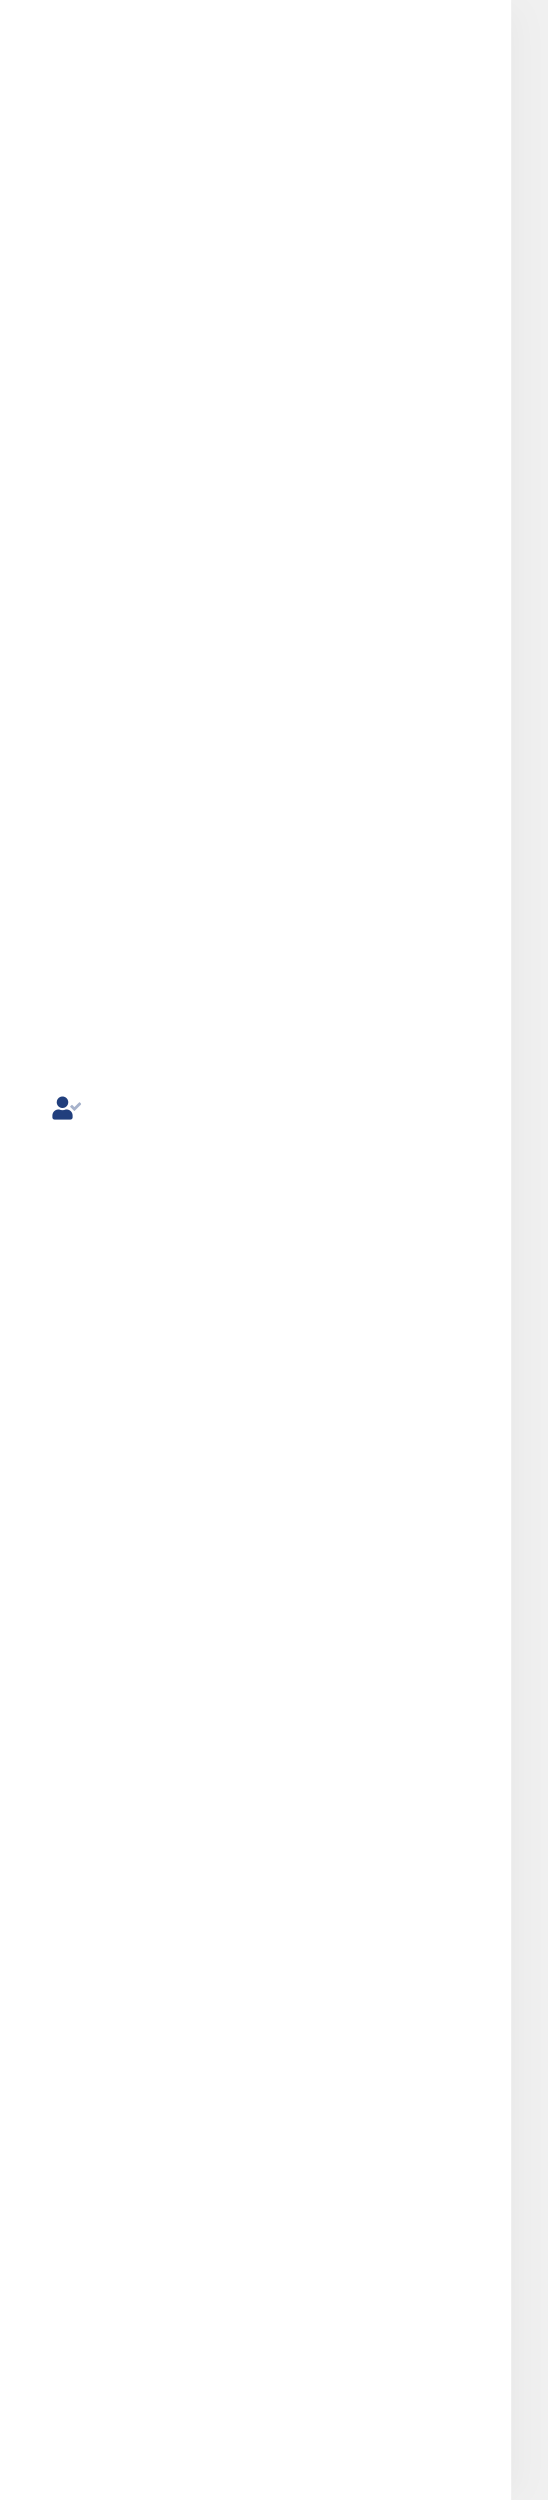
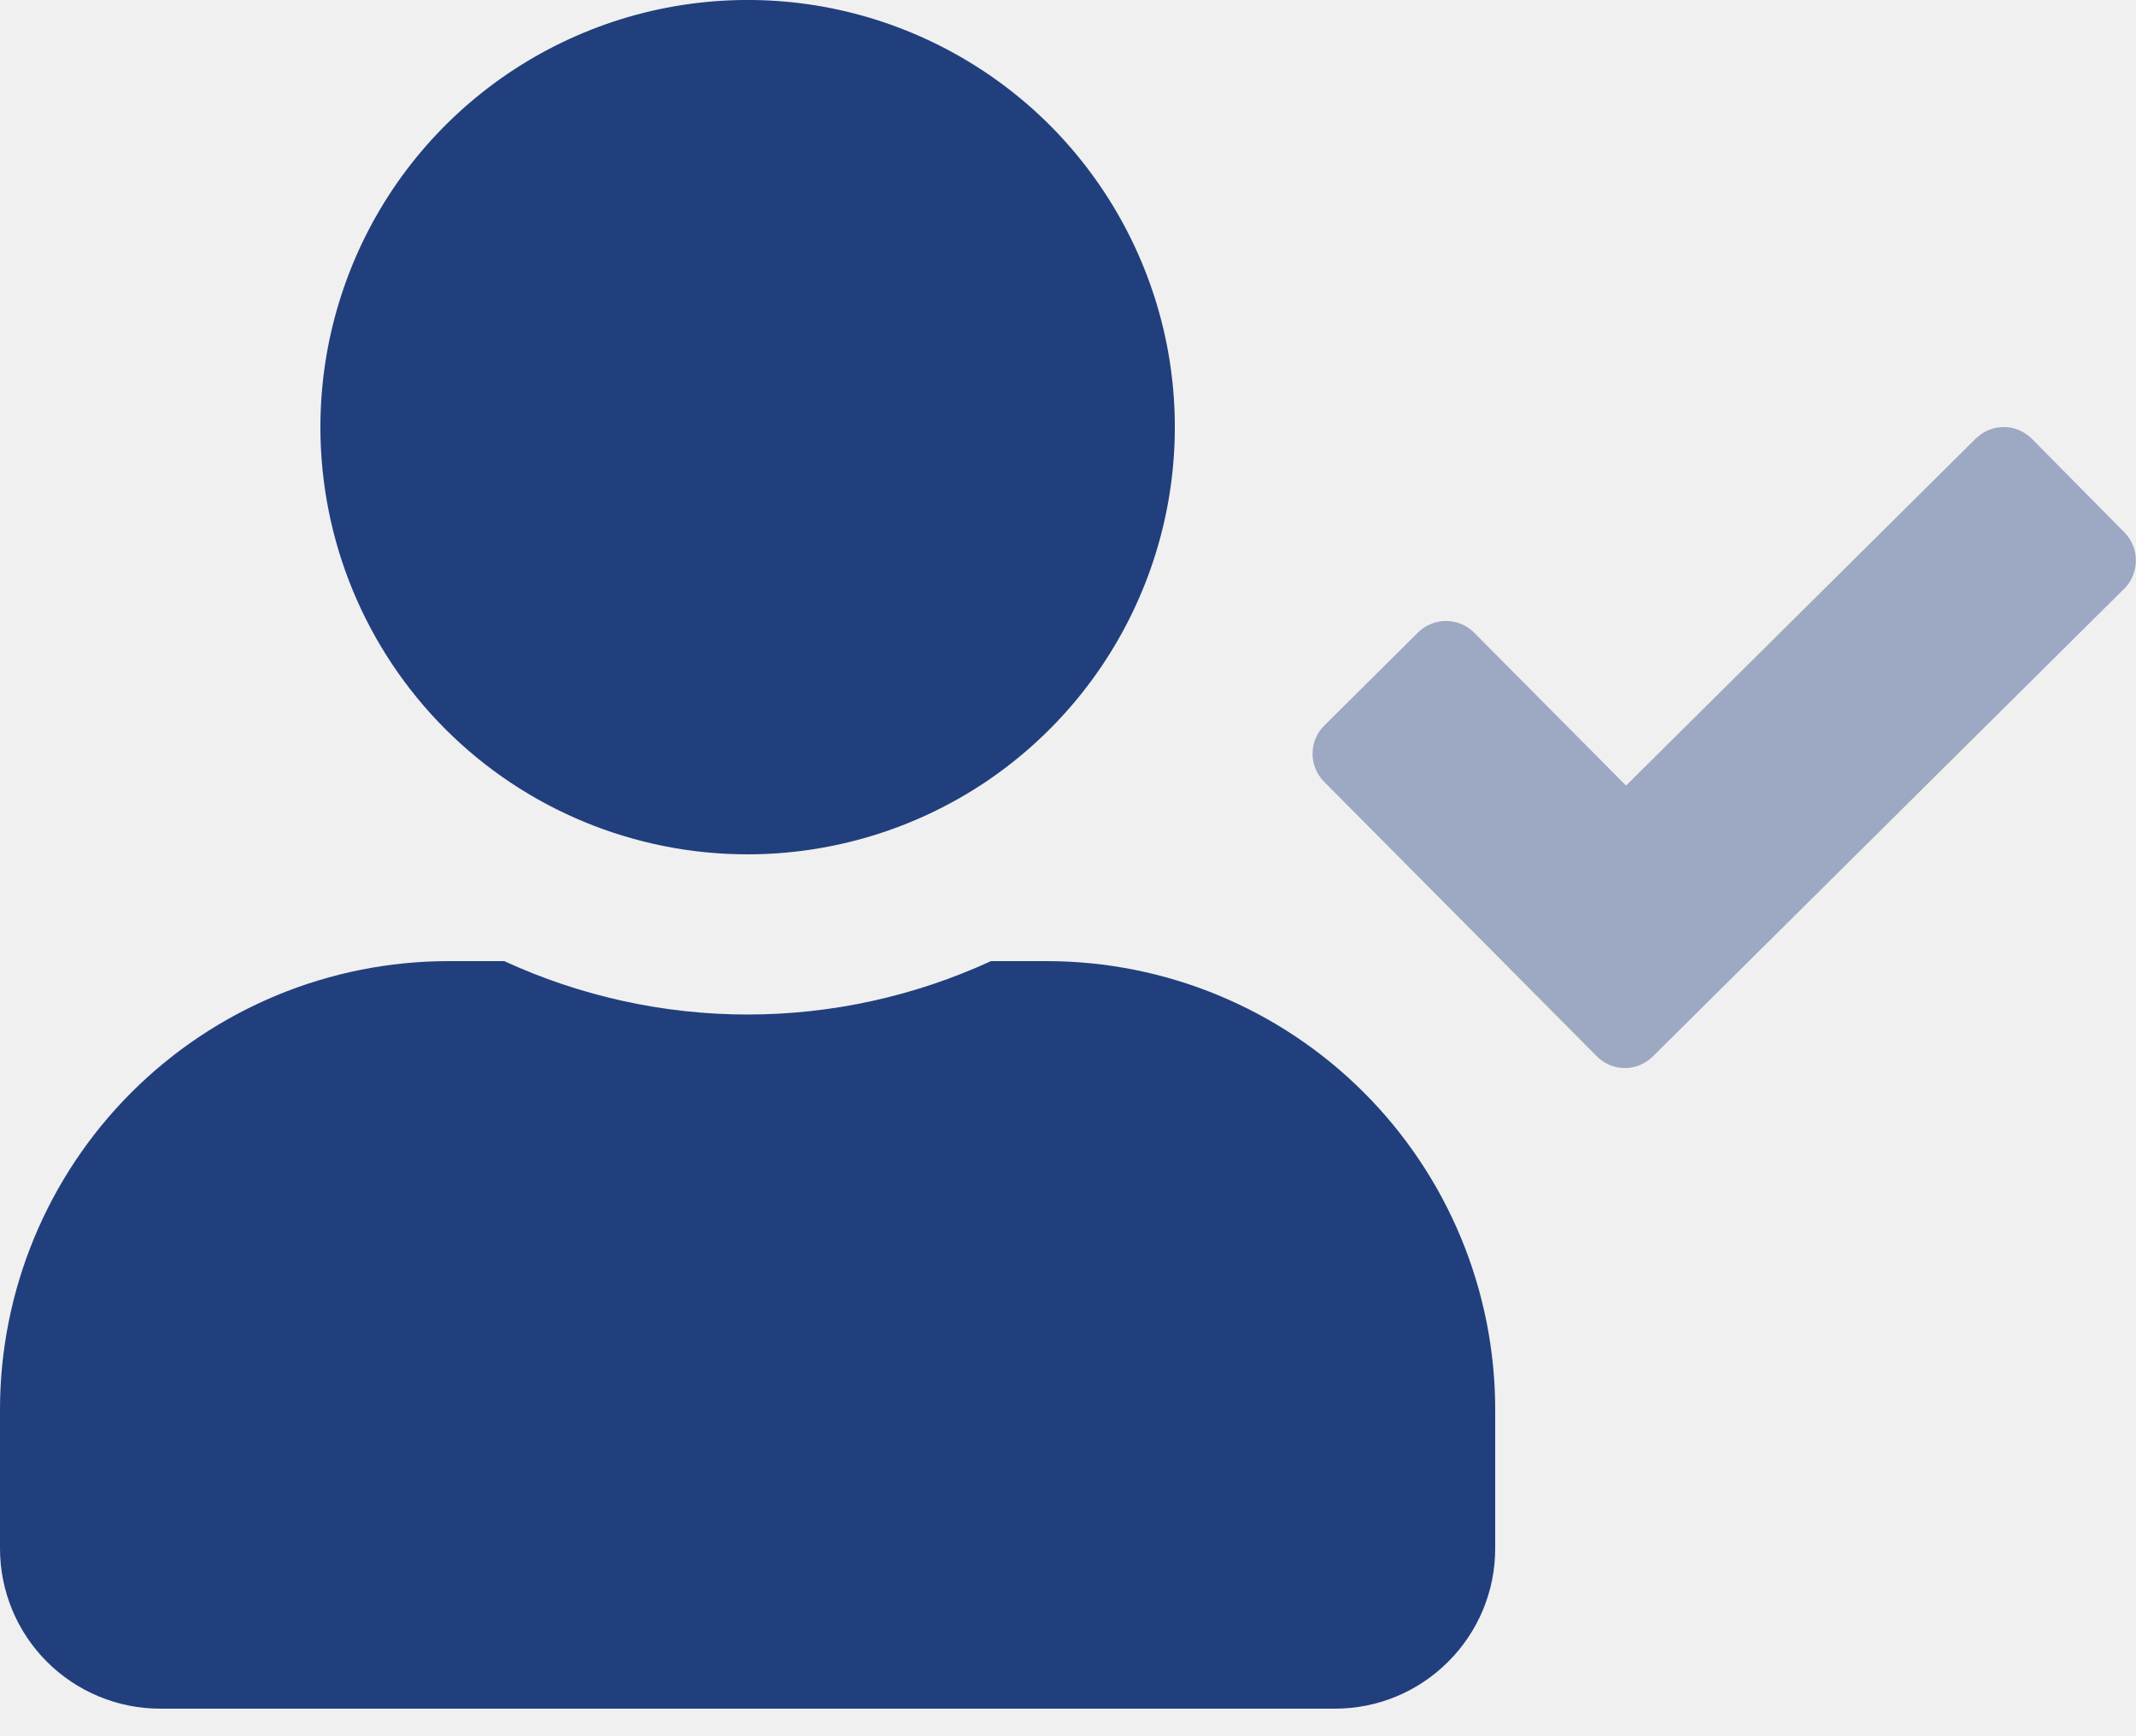
- <svg xmlns="http://www.w3.org/2000/svg" width="303" height="1384" viewBox="0 0 303 1384" fill="none">
-   <g filter="url(#filter0_d_5530_0)">
-     <rect width="283" height="1695" fill="white" />
-   </g>
-   <g clip-path="url(#clip0_5530_0)">
-     <path opacity="0.4" d="M44.915 610.99C44.97 611.046 45 611.122 44.999 611.2C44.999 611.279 44.968 611.354 44.913 611.41L41.38 614.915C41.352 614.942 41.319 614.964 41.283 614.979C41.247 614.994 41.209 615.001 41.169 615.001C41.13 615.001 41.092 614.993 41.056 614.978C41.02 614.962 40.987 614.94 40.96 614.912L38.917 612.855C38.89 612.827 38.868 612.794 38.853 612.758C38.839 612.722 38.831 612.683 38.831 612.644C38.832 612.605 38.84 612.567 38.855 612.531C38.87 612.495 38.892 612.462 38.92 612.435L39.623 611.737C39.65 611.71 39.683 611.688 39.719 611.674C39.755 611.659 39.794 611.651 39.833 611.652C39.872 611.652 39.911 611.66 39.947 611.675C39.983 611.69 40.015 611.712 40.042 611.74L41.18 612.885L43.8 610.285C43.828 610.258 43.861 610.236 43.897 610.221C43.933 610.206 43.971 610.199 44.011 610.199C44.05 610.199 44.088 610.207 44.124 610.222C44.16 610.238 44.193 610.26 44.22 610.287L44.915 610.99Z" fill="#213F7D" />
-     <path d="M34.6 613.4C35.233 613.4 35.852 613.212 36.378 612.861C36.904 612.509 37.314 612.009 37.556 611.425C37.799 610.84 37.862 610.196 37.739 609.576C37.615 608.955 37.31 608.385 36.863 607.937C36.415 607.49 35.845 607.185 35.224 607.061C34.603 606.938 33.96 607.001 33.375 607.244C32.791 607.486 32.291 607.896 31.939 608.422C31.588 608.948 31.4 609.567 31.4 610.2C31.4 611.049 31.737 611.863 32.337 612.463C32.937 613.063 33.751 613.4 34.6 613.4ZM36.84 614.2H36.422C35.851 614.463 35.229 614.6 34.6 614.6C33.971 614.6 33.349 614.463 32.778 614.2H32.36C31.469 614.2 30.614 614.554 29.984 615.184C29.354 615.814 29 616.669 29 617.56V618.6C29 618.918 29.126 619.223 29.352 619.448C29.576 619.674 29.882 619.8 30.2 619.8H39C39.318 619.8 39.623 619.674 39.849 619.448C40.074 619.223 40.2 618.918 40.2 618.6V617.56C40.2 616.669 39.846 615.814 39.216 615.184C38.586 614.554 37.731 614.2 36.84 614.2Z" fill="#213F7D" />
+ <svg xmlns="http://www.w3.org/2000/svg" width="16" height="13" viewBox="0 0 16 13" fill="none">
+   <g clip-path="url(#clip0_33251_836)">
+     <path opacity="0.4" d="M15.915 3.99C15.97 4.046 16 4.122 15.999 4.2C15.999 4.279 15.968 4.354 15.912 4.41L12.38 7.915C12.352 7.942 12.319 7.964 12.283 7.979C12.247 7.994 12.209 8.001 12.169 8.001C12.13 8.001 12.092 7.993 12.056 7.978C12.02 7.962 11.987 7.94 11.96 7.912L9.917 5.855C9.89 5.827 9.868 5.794 9.854 5.758C9.839 5.722 9.831 5.683 9.832 5.644C9.832 5.605 9.84 5.567 9.855 5.531C9.87 5.495 9.892 5.462 9.92 5.435L10.623 4.737C10.65 4.71 10.683 4.688 10.719 4.674C10.755 4.659 10.794 4.651 10.833 4.652C10.872 4.652 10.911 4.66 10.947 4.675C10.982 4.69 11.015 4.712 11.043 4.74L12.18 5.885L14.8 3.285C14.828 3.258 14.861 3.236 14.897 3.221C14.933 3.206 14.972 3.199 15.011 3.199C15.05 3.199 15.088 3.207 15.124 3.222C15.16 3.238 15.193 3.26 15.22 3.287L15.915 3.99Z" fill="#213F7D" />
+     <path d="M5.6 6.4C6.233 6.4 6.852 6.212 7.378 5.861C7.904 5.509 8.314 5.009 8.556 4.425C8.799 3.84 8.862 3.196 8.739 2.576C8.615 1.955 8.31 1.385 7.863 0.937C7.415 0.49 6.845 0.185 6.224 0.061C5.604 -0.062 4.96 0.001 4.375 0.244C3.791 0.486 3.291 0.896 2.939 1.422C2.588 1.948 2.4 2.567 2.4 3.2C2.4 4.049 2.737 4.863 3.337 5.463C3.937 6.063 4.751 6.4 5.6 6.4ZM7.84 7.2H7.423C6.851 7.463 6.229 7.6 5.6 7.6C4.971 7.6 4.349 7.463 3.777 7.2H3.36C2.469 7.2 1.614 7.554 0.984 8.184C0.354 8.814 0 9.669 0 10.56L0 11.6C0 11.918 0.126 12.223 0.351 12.448C0.577 12.674 0.882 12.8 1.2 12.8H10C10.318 12.8 10.623 12.674 10.848 12.448C11.074 12.223 11.2 11.918 11.2 11.6V10.56C11.2 9.669 10.846 8.814 10.216 8.184C9.586 7.554 8.731 7.2 7.84 7.2Z" fill="#213F7D" />
  </g>
  <defs>
-     <filter id="filter0_d_5530_0" x="-20" y="-15" width="323" height="1735" filterUnits="userSpaceOnUse" color-interpolation-filters="sRGB">
-       <feFlood flood-opacity="0" result="BackgroundImageFix" />
-       <feColorMatrix in="SourceAlpha" type="matrix" values="0 0 0 0 0 0 0 0 0 0 0 0 0 0 0 0 0 0 127 0" result="hardAlpha" />
-       <feOffset dy="5" />
-       <feGaussianBlur stdDeviation="10" />
-       <feColorMatrix type="matrix" values="0 0 0 0 0 0 0 0 0 0 0 0 0 0 0 0 0 0 0.04 0" />
-       <feBlend mode="normal" in2="BackgroundImageFix" result="effect1_dropShadow_5530_0" />
-       <feBlend mode="normal" in="SourceGraphic" in2="effect1_dropShadow_5530_0" result="shape" />
-     </filter>
-     <clipPath id="clip0_5530_0">
-       <rect width="16" height="12.8" fill="white" transform="translate(29 607)" />
+     <clipPath id="clip0_33251_836">
+       <rect width="16" height="12.8" fill="white" />
    </clipPath>
  </defs>
</svg>
